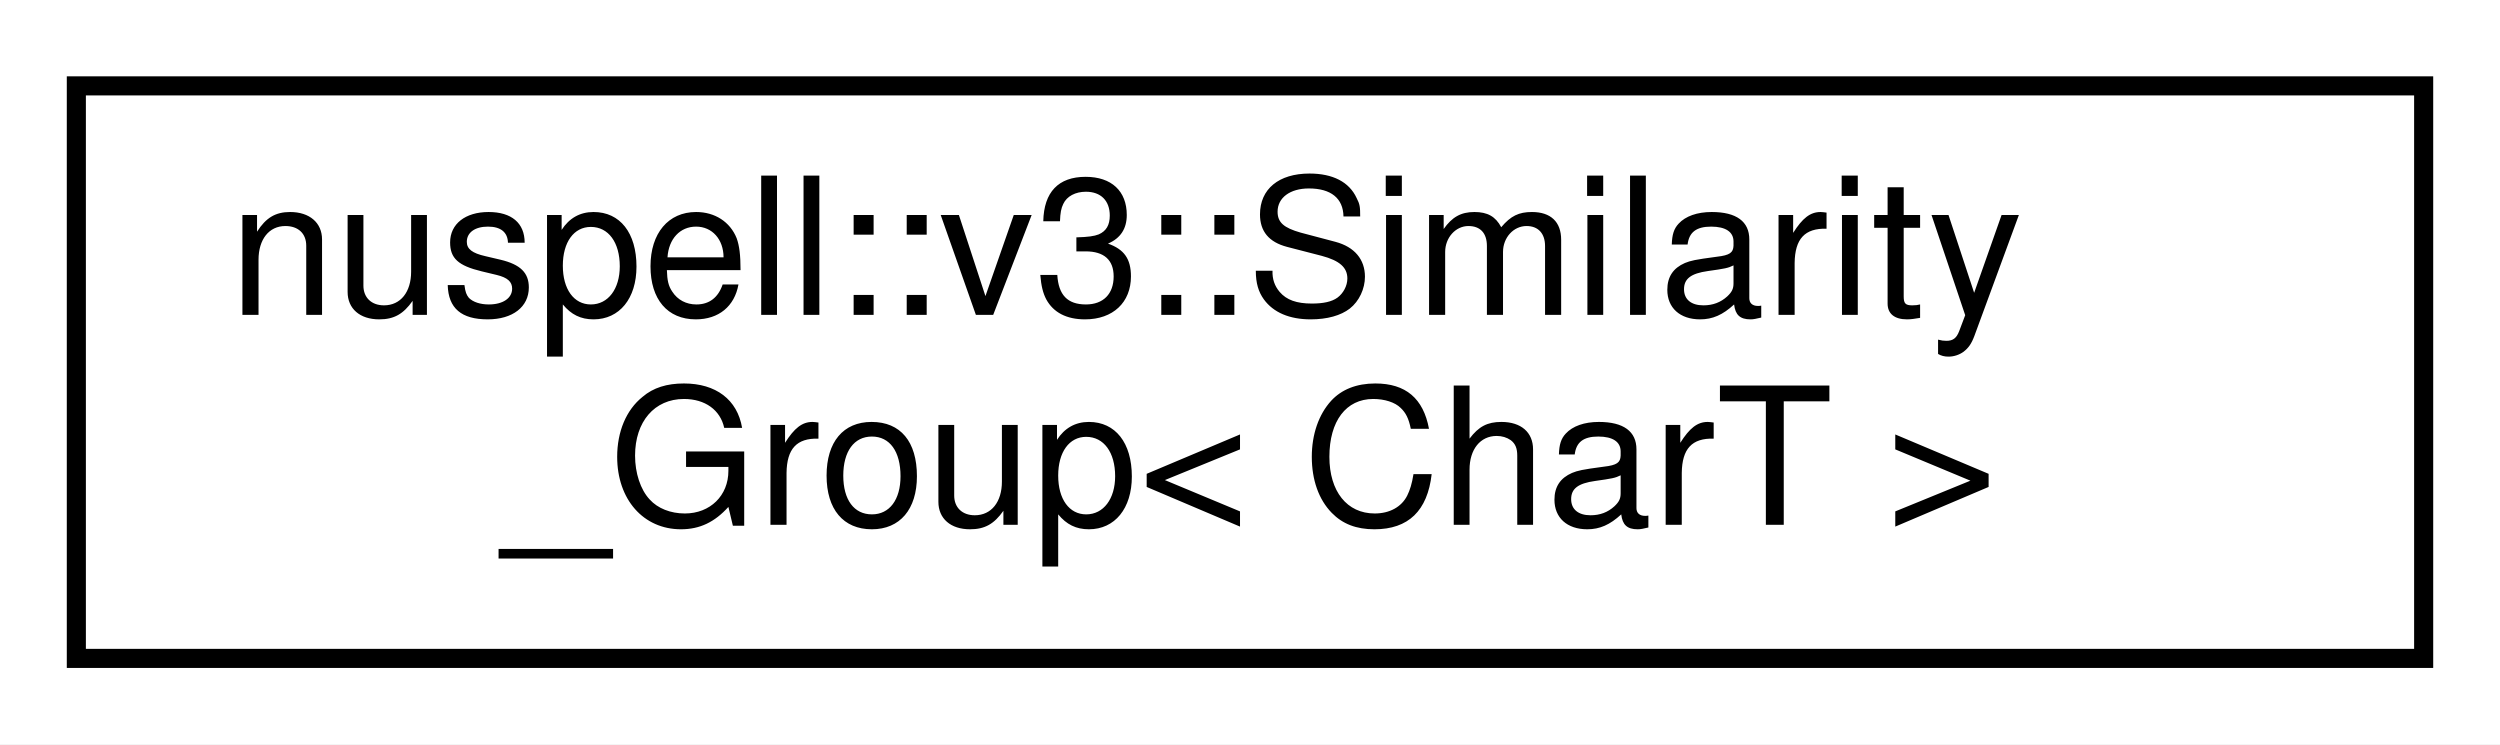
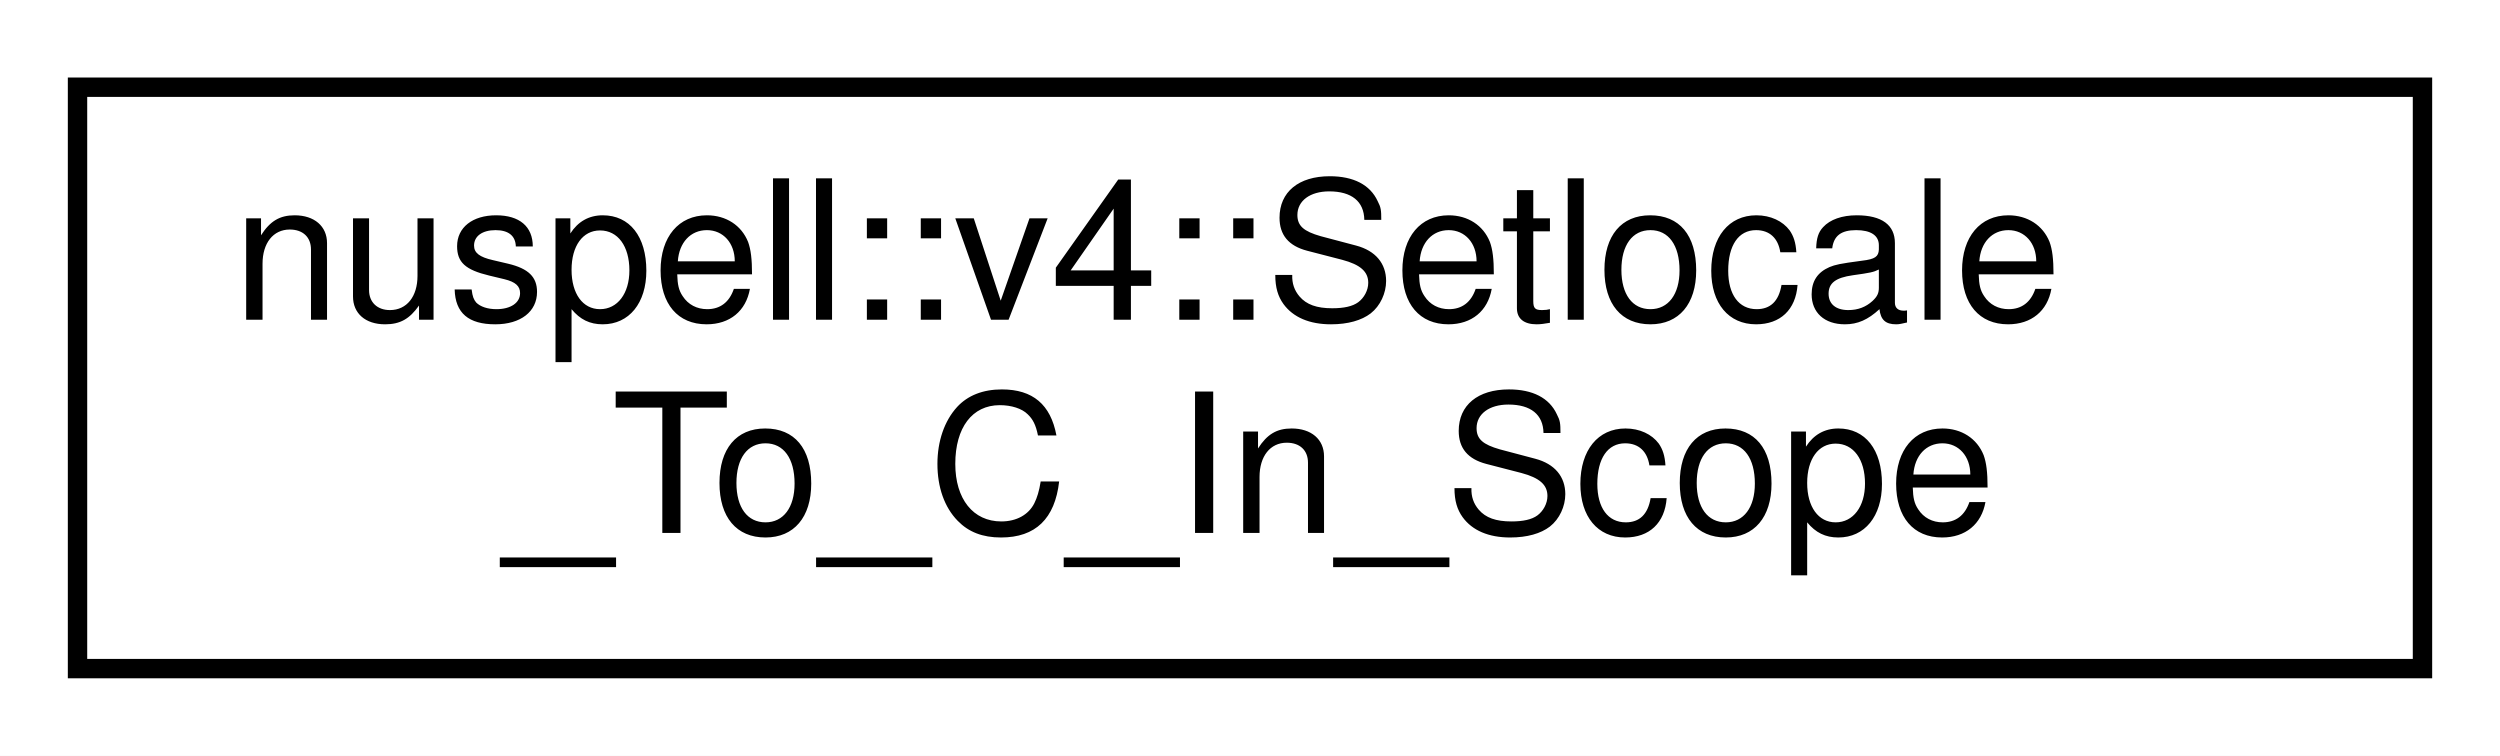
- <svg xmlns="http://www.w3.org/2000/svg" xmlns:xlink="http://www.w3.org/1999/xlink" width="131pt" height="39pt" viewBox="0.00 0.00 131.00 39.00">
+ <svg xmlns="http://www.w3.org/2000/svg" xmlns:xlink="http://www.w3.org/1999/xlink" width="129pt" height="39pt" viewBox="0.00 0.00 129.00 39.00">
  <g id="graph0" class="graph" transform="scale(1 1) rotate(0) translate(4 35)">
-     <polygon fill="white" stroke="transparent" points="-4,4 -4,-35 127,-35 127,4 -4,4" />
+     <polygon fill="white" stroke="transparent" points="-4,4 -4,-35 125,-35 125,4 -4,4" />
    <g id="node1" class="node">
      <g id="a_node1">
-         <a xlink:href="structnuspell_1_1v3_1_1_similarity___group.html" target="_top" xlink:title=" ">
-           <polygon fill="white" stroke="black" points="0,-0.5 0,-30.5 123,-30.5 123,-0.5 0,-0.5" />
-           <text text-anchor="start" x="8" y="-18.5" font-family="Helvetica,sans-Serif" font-size="10.00">nuspell::v3::Similarity</text>
-           <text text-anchor="middle" x="61.5" y="-7.5" font-family="Helvetica,sans-Serif" font-size="10.00">_Group&lt; CharT &gt;</text>
+         <a xlink:href="classnuspell_1_1v4_1_1_setlocale___to___c___in___scope.html" target="_top" xlink:title=" ">
+           <polygon fill="white" stroke="black" points="0,-0.5 0,-30.5 121,-30.5 121,-0.5 0,-0.5" />
+           <text text-anchor="start" x="8" y="-18.5" font-family="Helvetica,sans-Serif" font-size="10.00">nuspell::v4::Setlocale</text>
+           <text text-anchor="middle" x="60.5" y="-7.5" font-family="Helvetica,sans-Serif" font-size="10.00">_To_C_In_Scope</text>
        </a>
      </g>
    </g>
  </g>
</svg>
